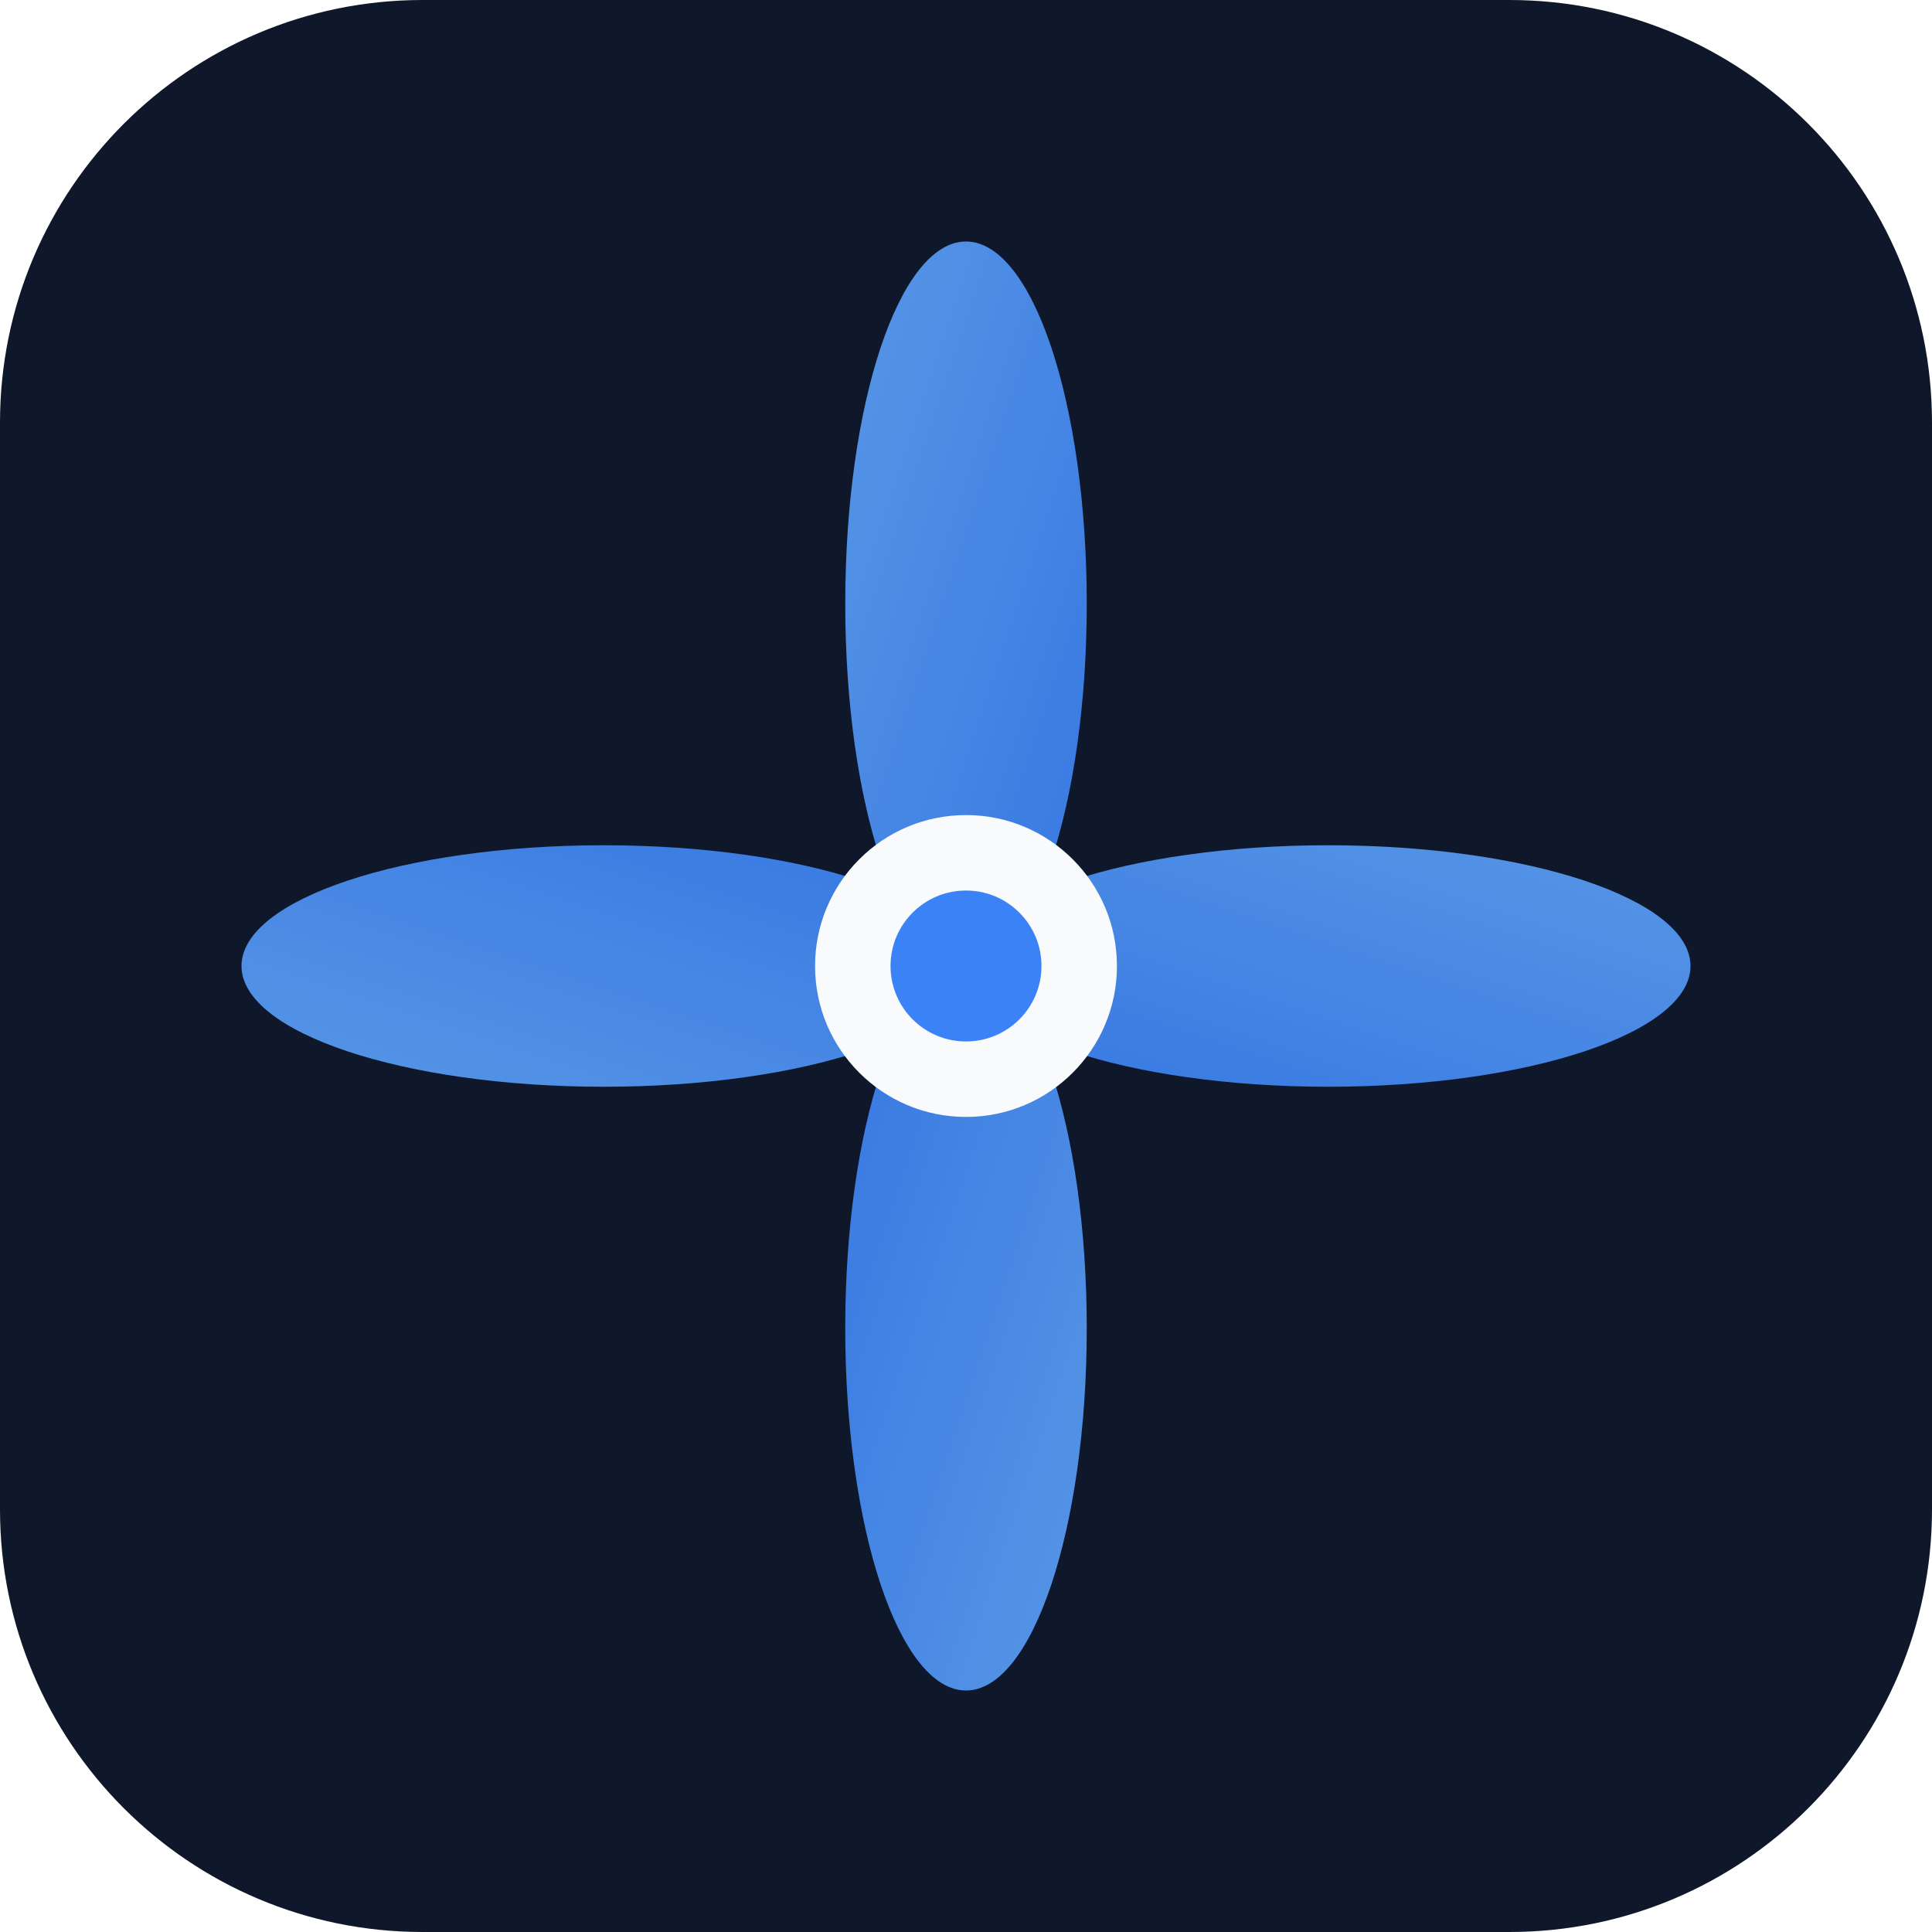
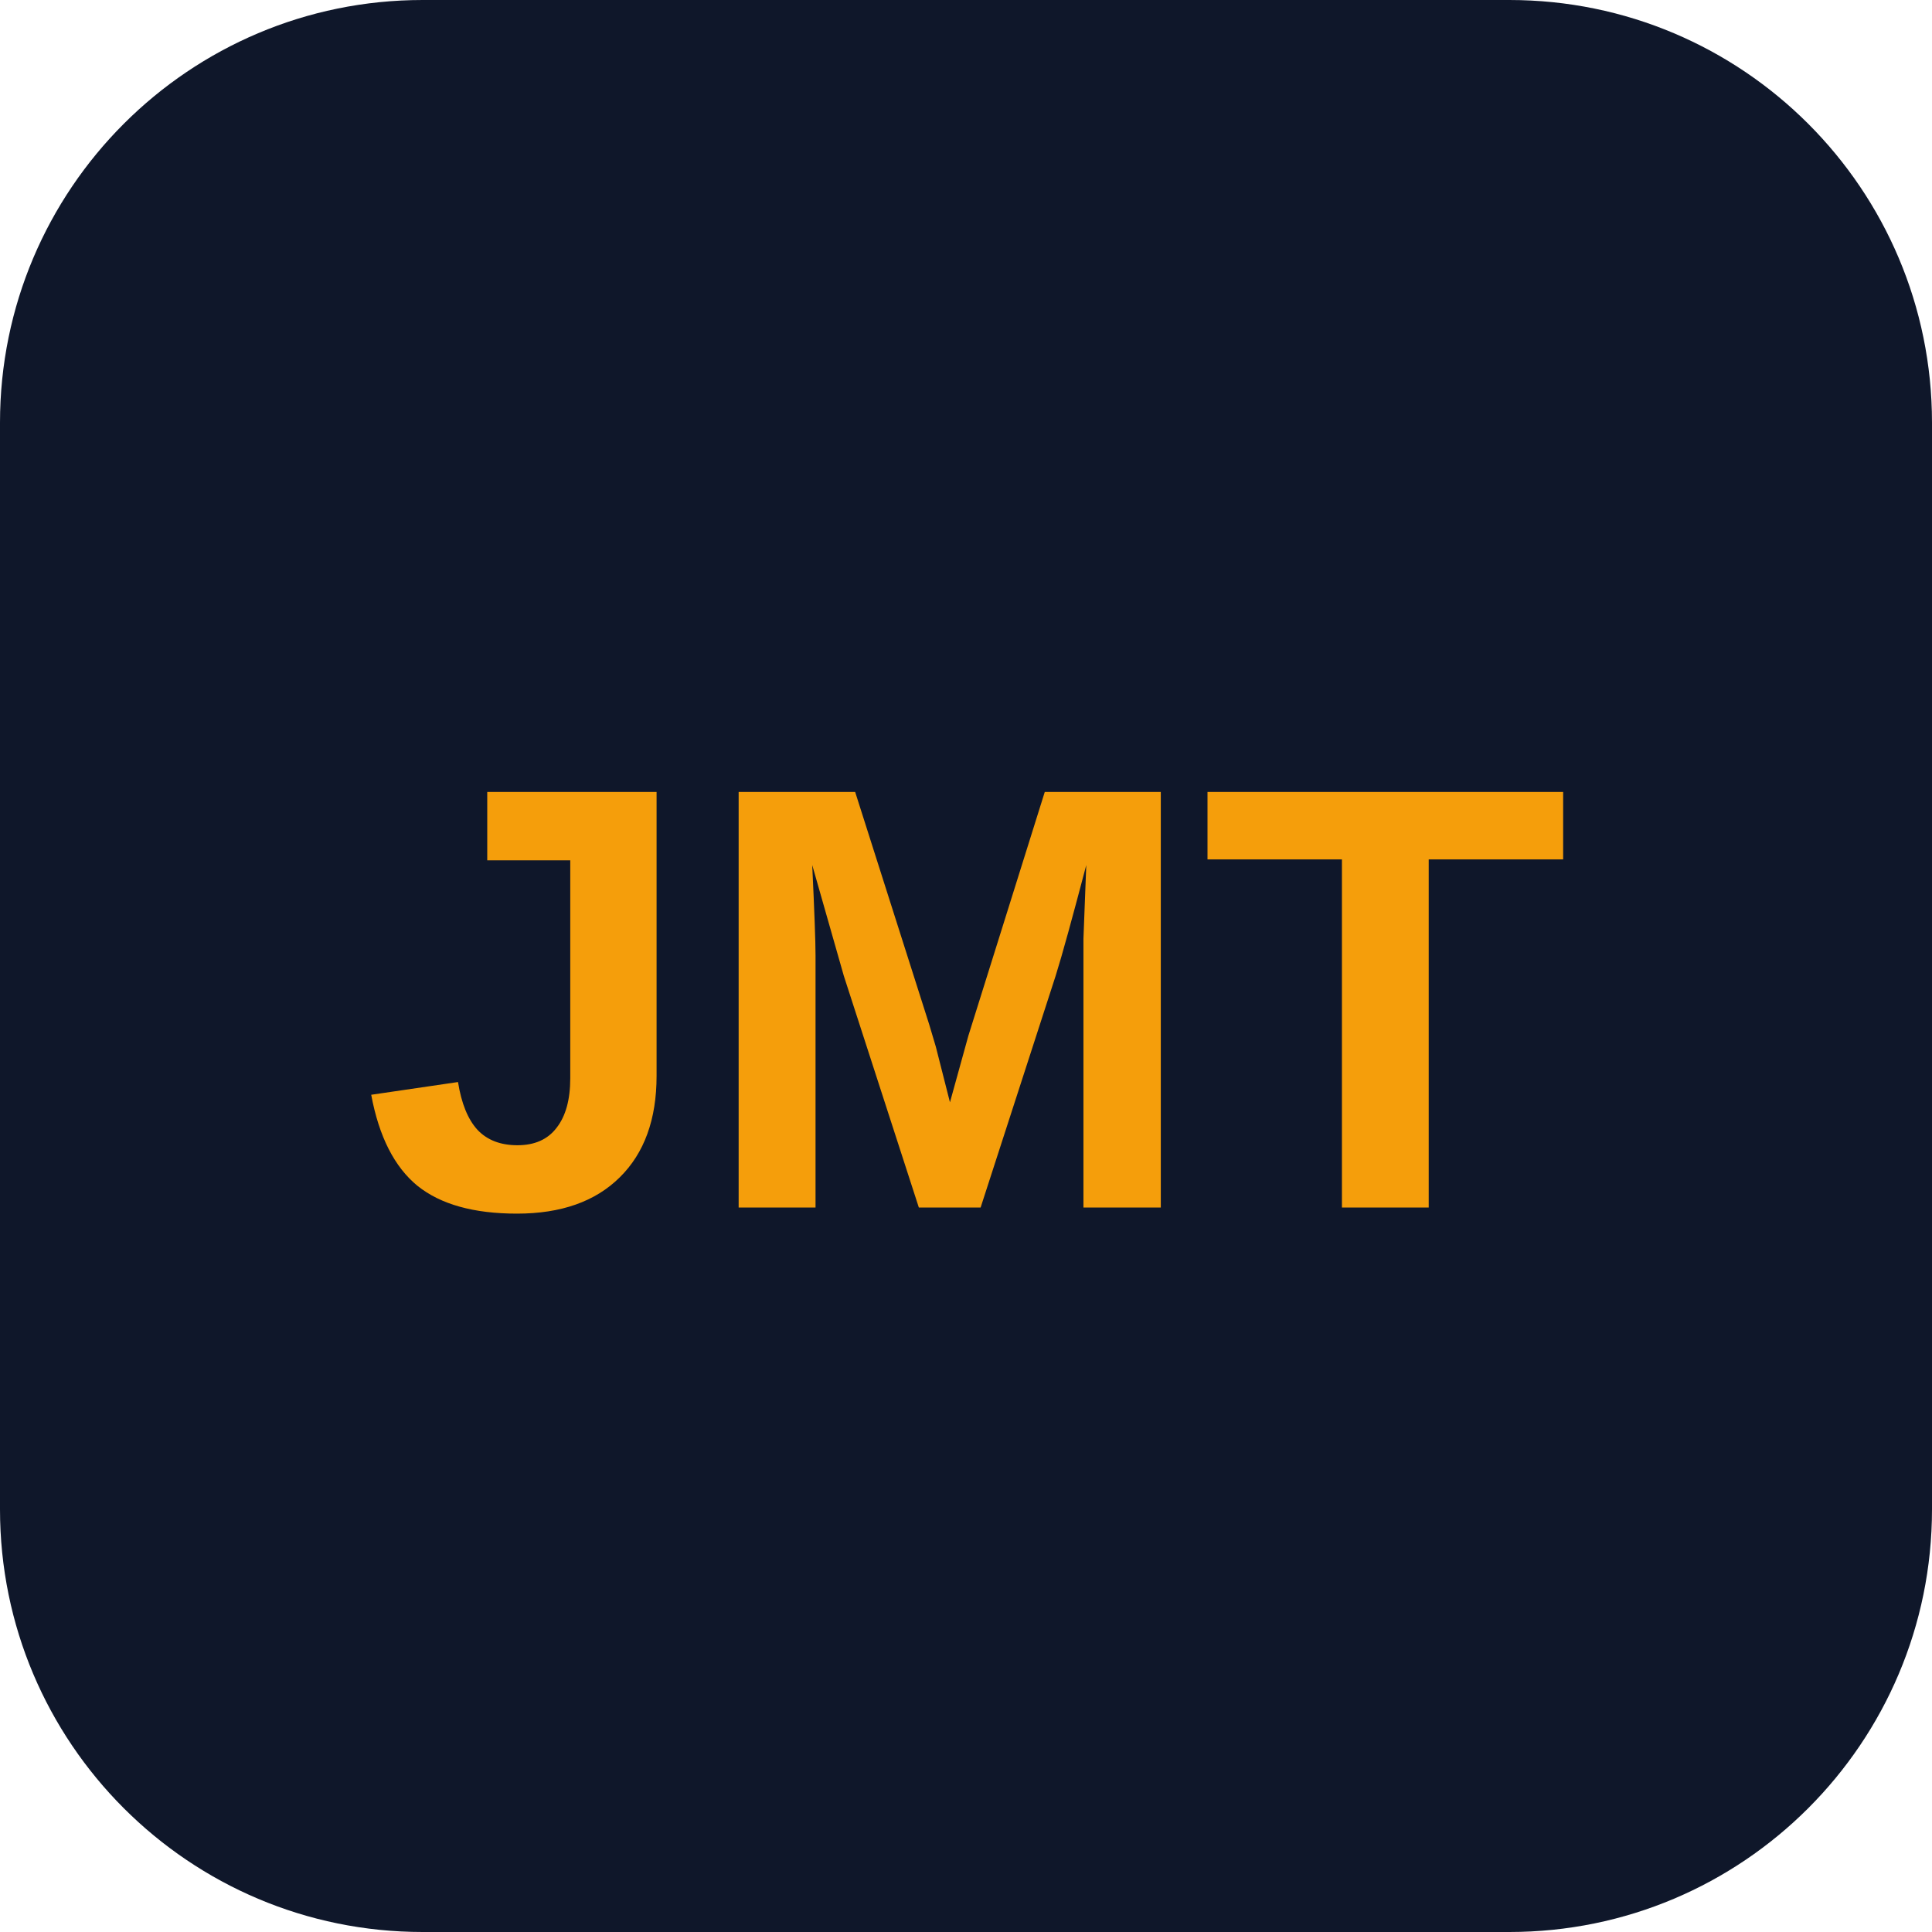
<svg xmlns="http://www.w3.org/2000/svg" viewBox="0 0 64 64">
-   <defs>
-     <linearGradient id="g" x1="0%" y1="0%" x2="100%" y2="100%">
-       <stop offset="0%" stop-color="#60a5fa" />
-       <stop offset="100%" stop-color="#3b82f6" />
-     </linearGradient>
-   </defs>
  <rect width="64" height="64" rx="14" fill="#0f172a" />
-   <g fill="url(#g)" opacity="0.9">
-     <ellipse cx="32" cy="20" rx="4" ry="12" transform="rotate(0 32 32)" />
-     <ellipse cx="32" cy="20" rx="4" ry="12" transform="rotate(90 32 32)" />
-     <ellipse cx="32" cy="20" rx="4" ry="12" transform="rotate(180 32 32)" />
-     <ellipse cx="32" cy="20" rx="4" ry="12" transform="rotate(270 32 32)" />
-   </g>
-   <circle cx="32" cy="32" r="5" fill="#f8fafc" />
-   <circle cx="32" cy="32" r="2.5" fill="#3b82f6" />
+   <text x="32" y="40" font-family="Arial,Helvetica,sans-serif" font-weight="700" font-size="20" fill="#f59e0b" text-anchor="middle">JMT</text>
</svg>
